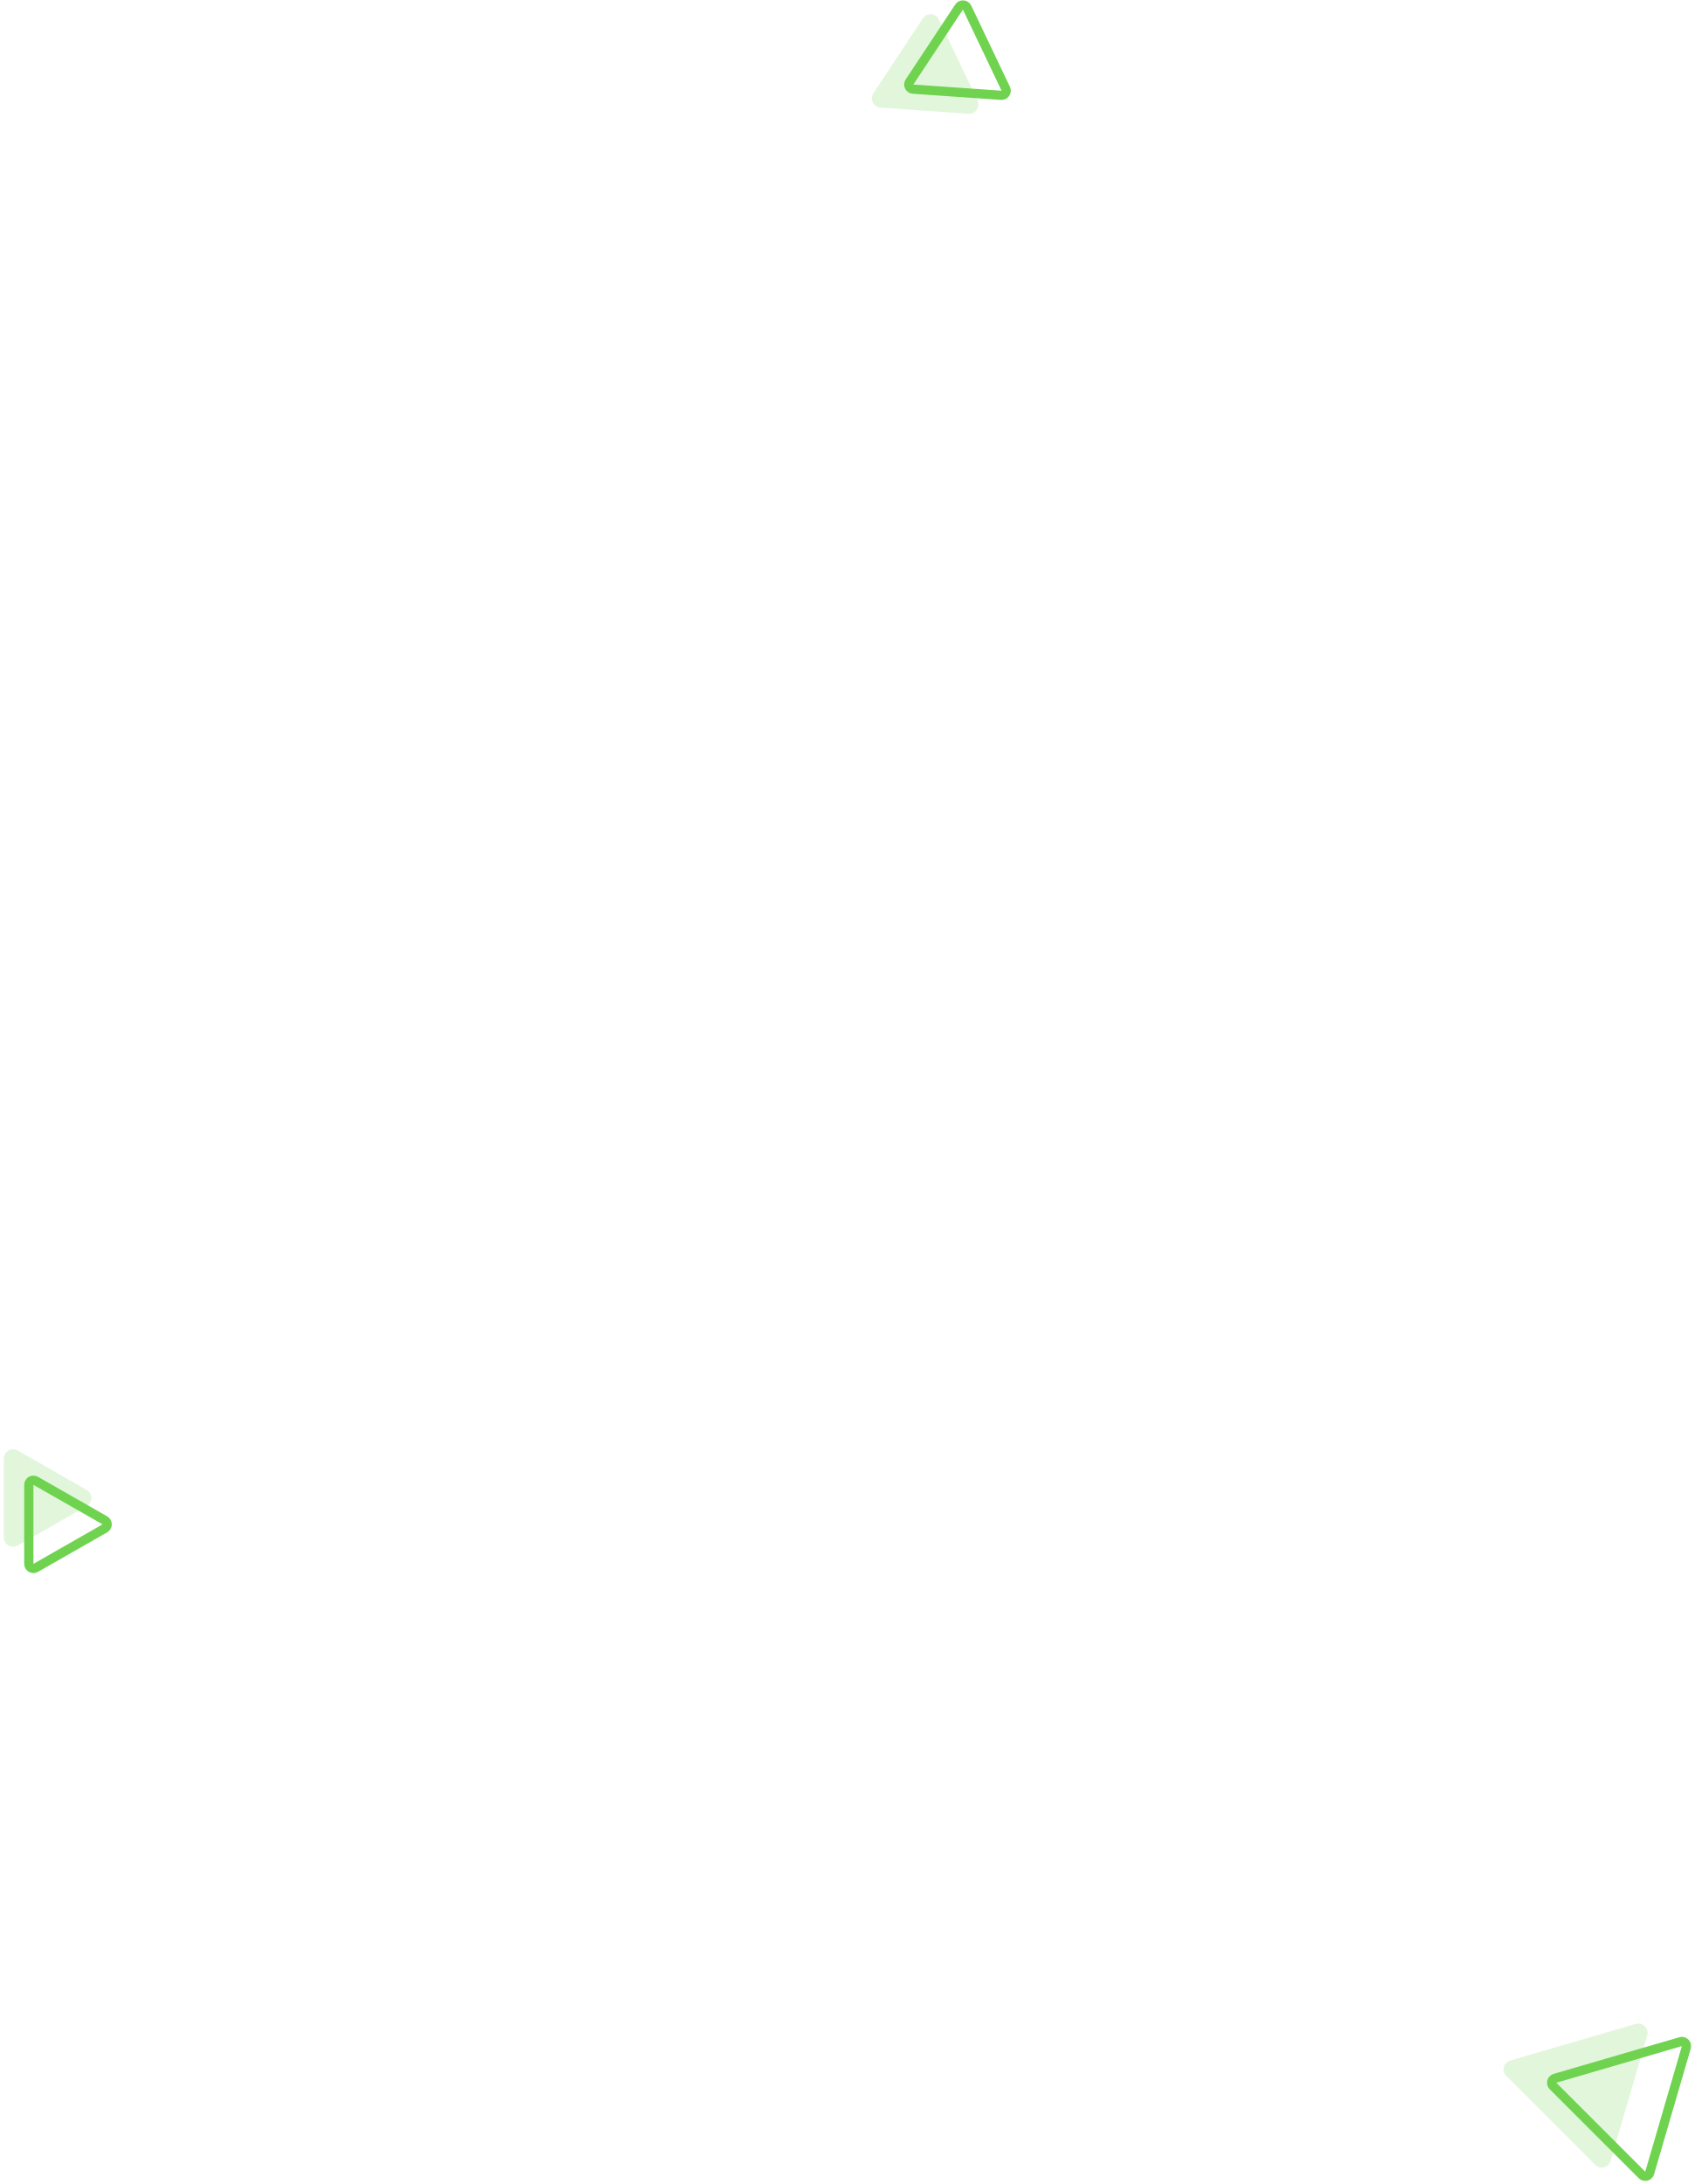
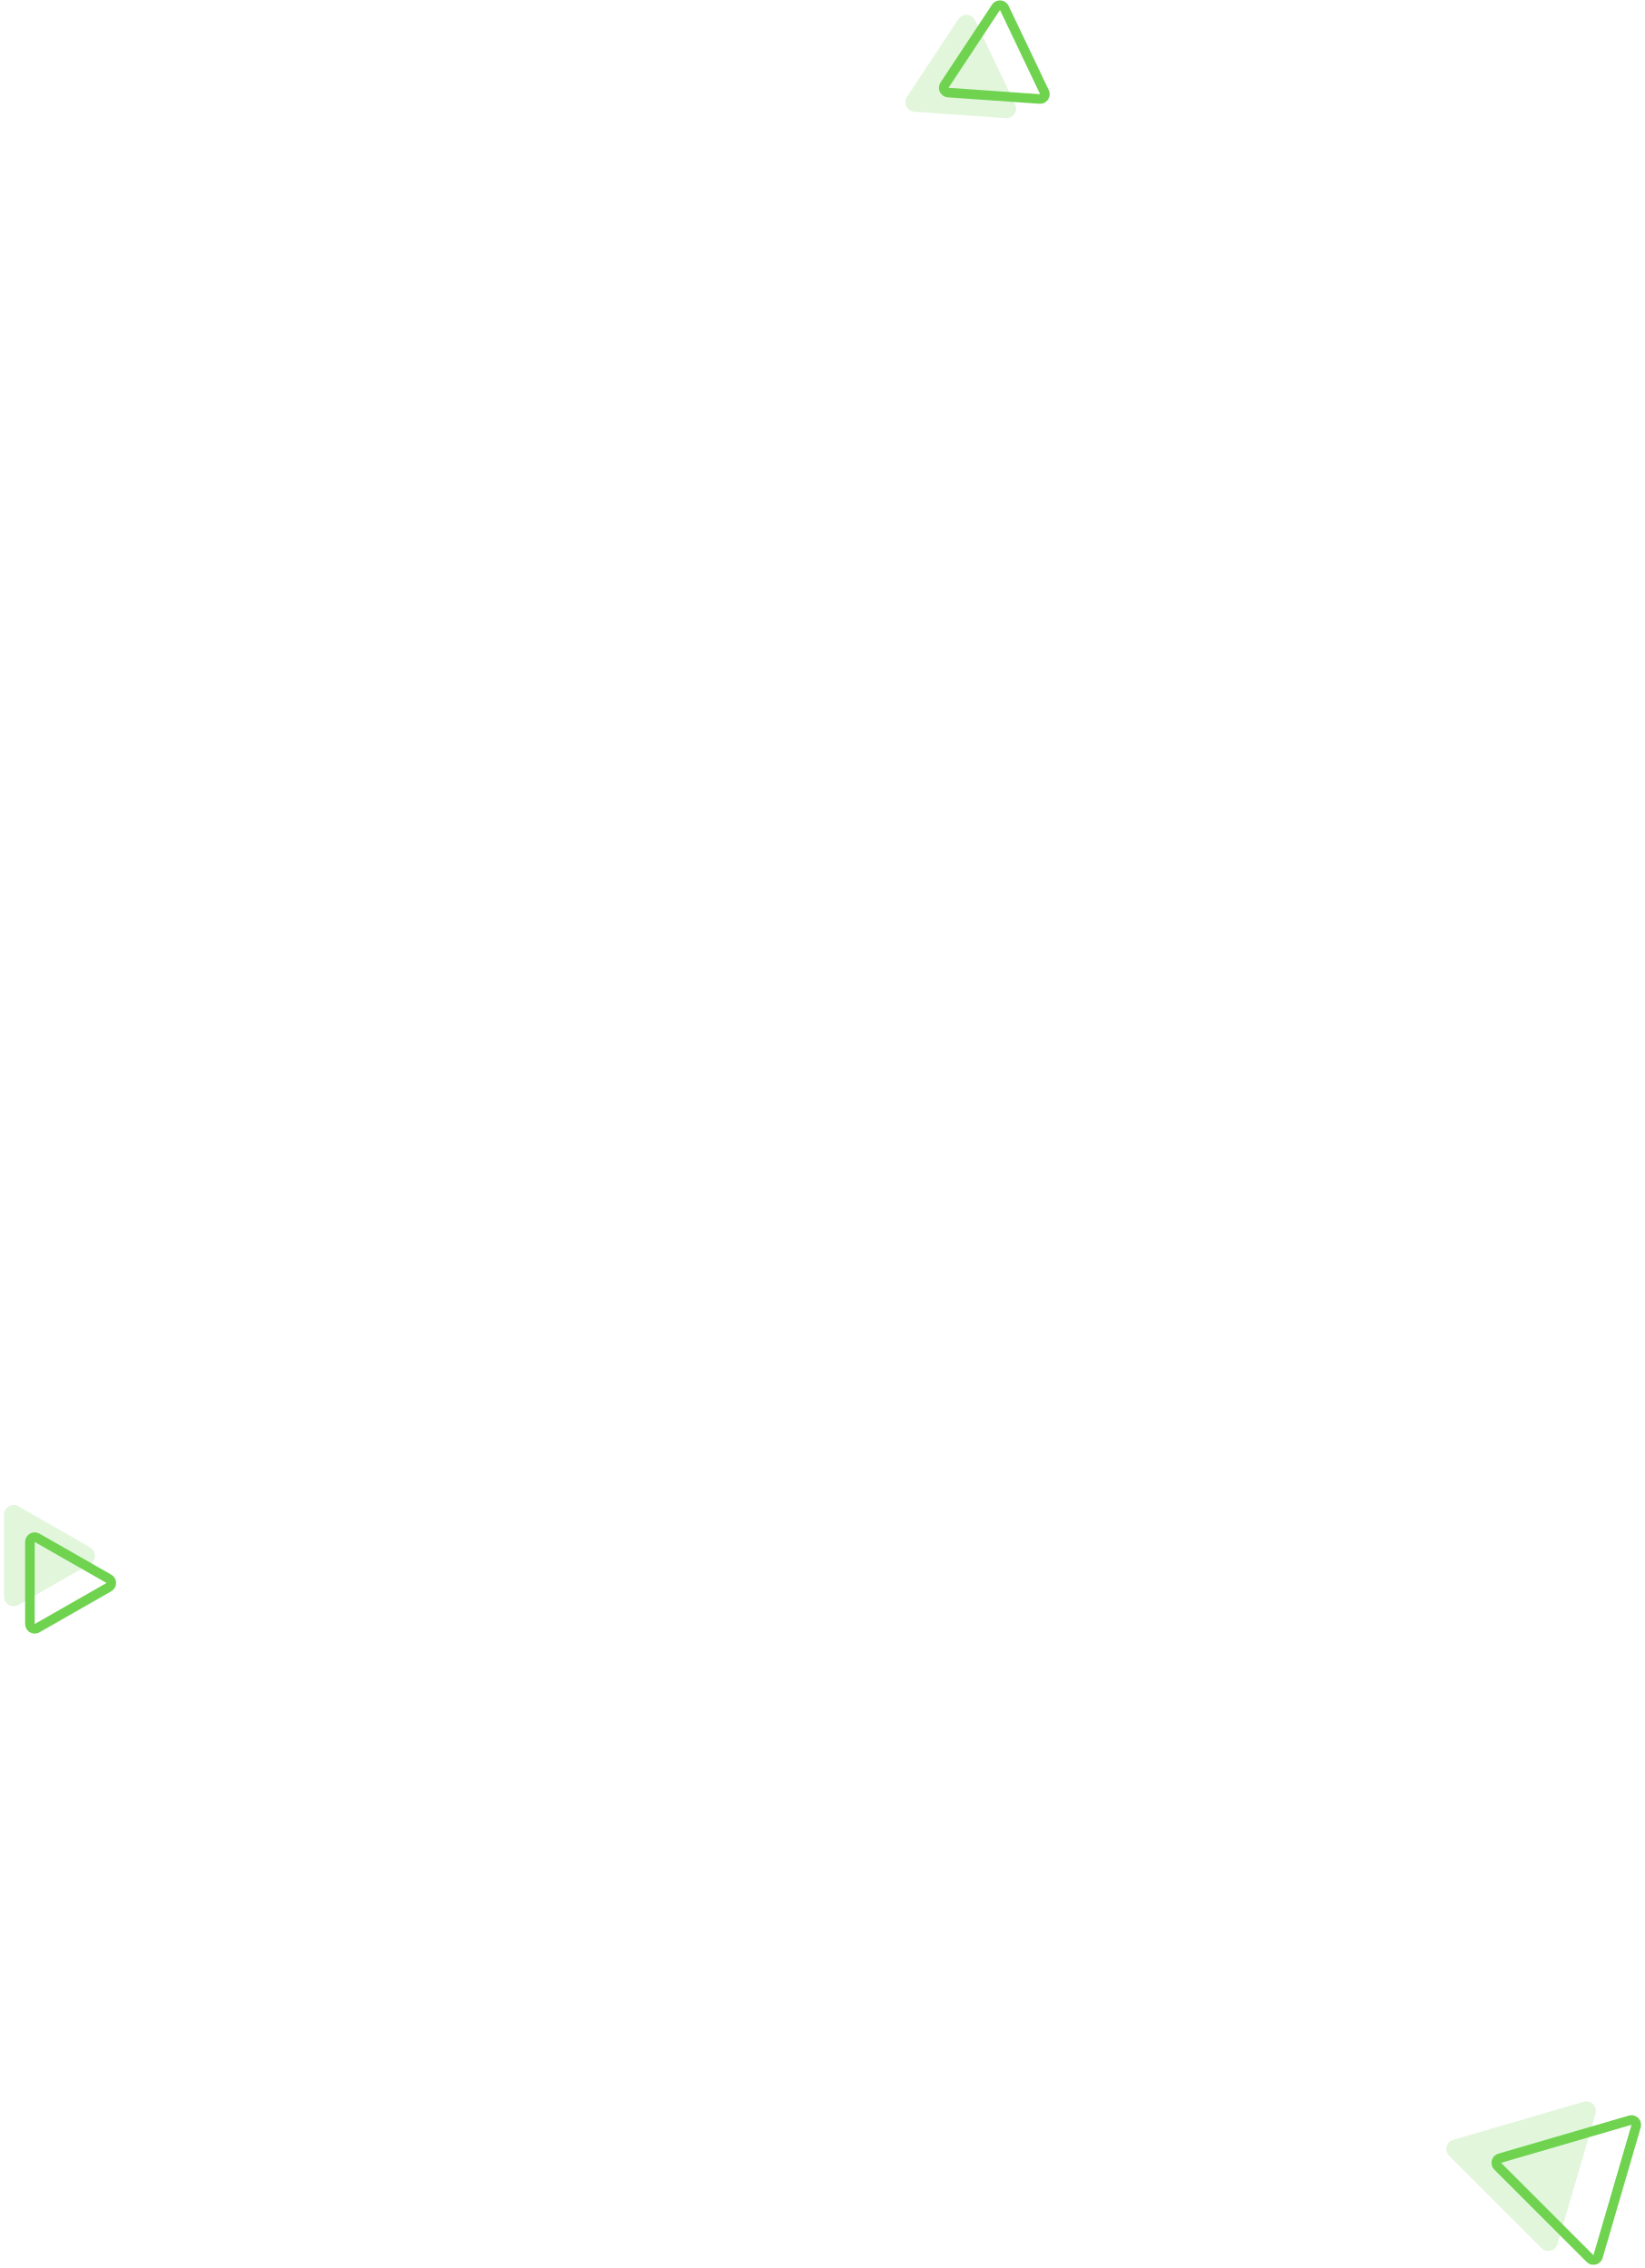
- <svg xmlns="http://www.w3.org/2000/svg" width="367" height="473" viewBox="0 0 367 473">
+ <svg xmlns="http://www.w3.org/2000/svg" width="343" height="473" viewBox="0 0 343 473">
  <g fill="none" fill-rule="evenodd" transform="translate(0 -5)">
-     <g transform="rotate(45 -340.39 633.672)">
+     <g transform="rotate(45 -352.39 604.702)">
      <path fill="#6FD350" d="M19.694,7.911 L33.316,32.752 C33.847,33.72 33.492,34.936 32.524,35.467 C32.229,35.629 31.898,35.713 31.562,35.713 L4.318,35.713 C3.213,35.713 2.318,34.818 2.318,33.713 C2.318,33.377 2.403,33.047 2.564,32.752 L16.186,7.911 C16.718,6.943 17.933,6.588 18.902,7.119 C19.236,7.302 19.511,7.577 19.694,7.911 Z" opacity=".2" />
      <path stroke="#6FD350" stroke-width="2" d="M27.516,3.774 C27.424,3.607 27.287,3.47 27.12,3.378 C26.636,3.113 26.028,3.29 25.762,3.774 L12.14,28.615 C12.059,28.762 12.017,28.927 12.017,29.095 C12.017,29.648 12.465,30.095 13.017,30.095 L40.261,30.095 C40.429,30.095 40.595,30.053 40.742,29.972 C41.226,29.707 41.404,29.099 41.138,28.615 L27.516,3.774 Z" />
    </g>
    <g transform="rotate(90 -145.06 172.06)">
      <path fill="#6FD350" d="M14.046,8.209 L22.6,23.177 C23.148,24.137 22.814,25.358 21.855,25.906 C21.553,26.079 21.211,26.17 20.863,26.17 L3.756,26.17 C2.651,26.17 1.756,25.274 1.756,24.17 C1.756,23.822 1.847,23.48 2.019,23.177 L10.573,8.209 C11.121,7.25 12.343,6.916 13.302,7.464 C13.612,7.642 13.869,7.899 14.046,8.209 Z" opacity=".2" />
      <path stroke="#6FD350" stroke-width="2" d="M18.884,4.296 C18.795,4.141 18.667,4.012 18.512,3.924 C18.032,3.65 17.422,3.816 17.147,4.296 L8.594,19.265 C8.508,19.416 8.462,19.587 8.462,19.761 C8.462,20.313 8.91,20.761 9.462,20.761 L26.569,20.761 C26.743,20.761 26.914,20.716 27.066,20.629 C27.545,20.355 27.712,19.744 27.438,19.265 L18.884,4.296 Z" />
    </g>
    <g transform="rotate(4 80.913 2705.523)">
      <path fill="#6FD350" d="M14.942,7.252 L24.514,24.187 C25.057,25.149 24.718,26.369 23.757,26.912 C23.457,27.082 23.118,27.171 22.773,27.171 L3.628,27.171 C2.524,27.171 1.628,26.276 1.628,25.171 C1.628,24.826 1.717,24.487 1.887,24.187 L11.459,7.252 C12.003,6.29 13.223,5.951 14.185,6.495 C14.501,6.673 14.763,6.935 14.942,7.252 Z" opacity=".2" />
      <path stroke="#6FD350" stroke-width="2" d="M20.845,4.263 C20.755,4.104 20.624,3.974 20.466,3.884 C19.985,3.612 19.375,3.782 19.104,4.263 L9.531,21.198 C9.447,21.348 9.402,21.518 9.402,21.69 C9.402,22.242 9.85,22.69 10.402,22.69 L29.546,22.69 C29.719,22.69 29.888,22.645 30.038,22.561 C30.519,22.289 30.689,21.679 30.417,21.198 L20.845,4.263 Z" />
    </g>
  </g>
</svg>
